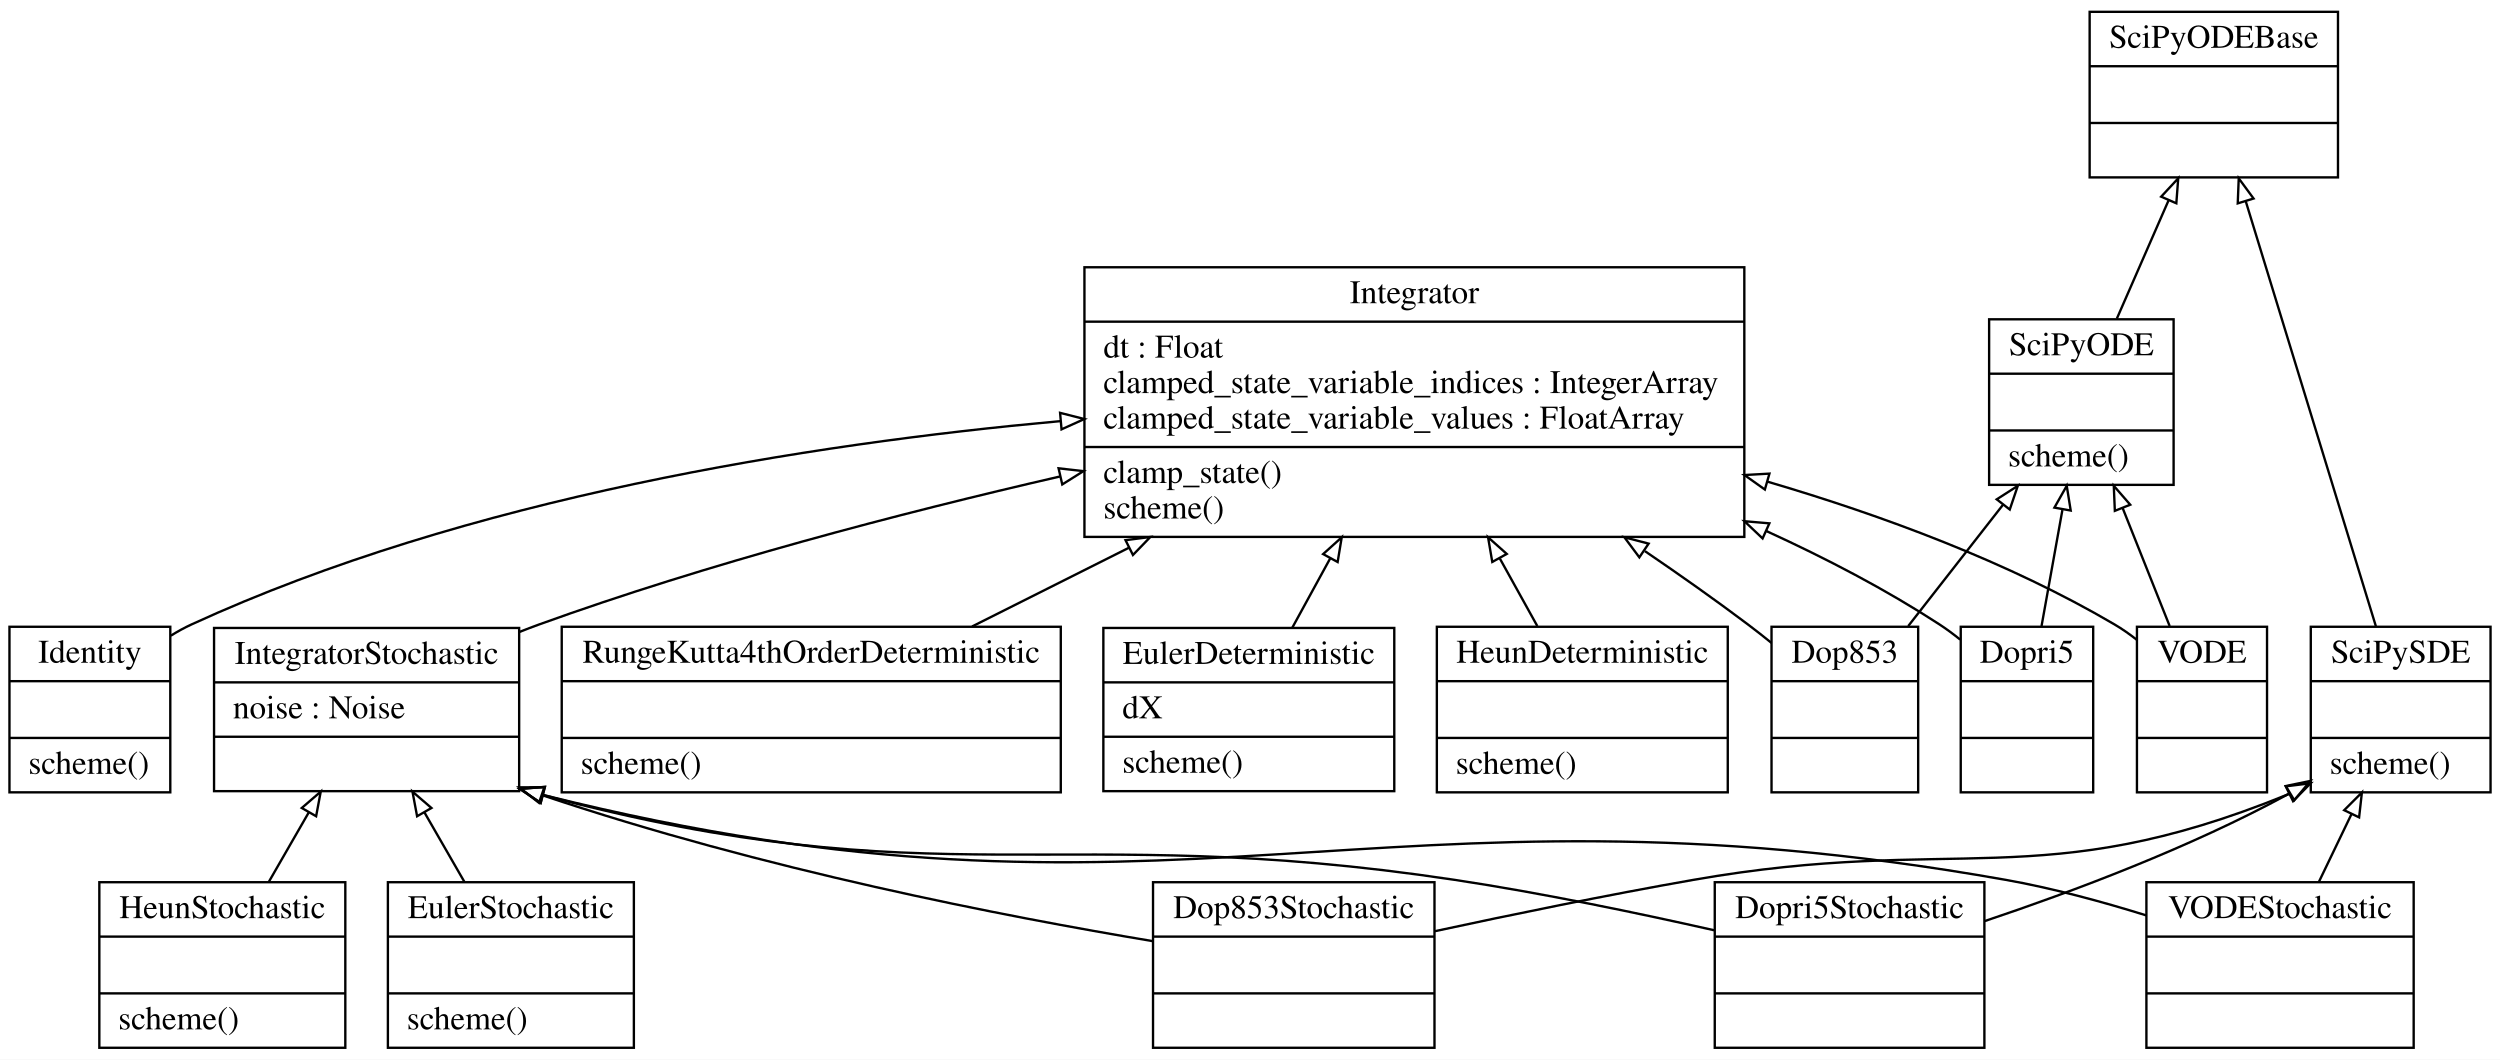
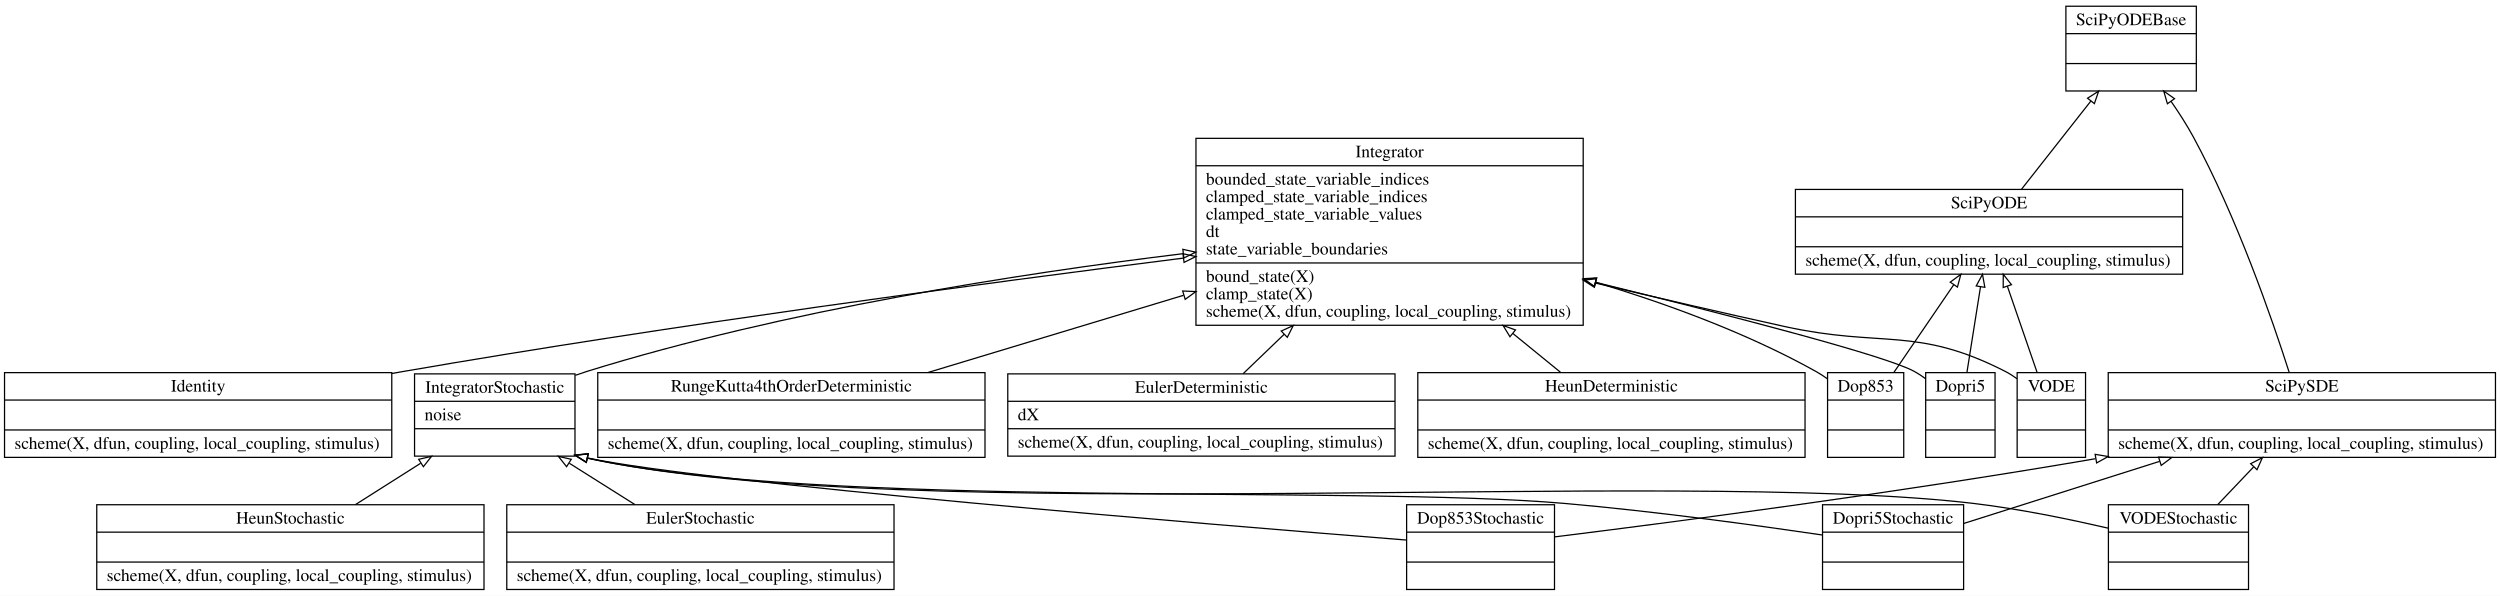
- <svg xmlns="http://www.w3.org/2000/svg" width="1057pt" height="448pt" viewBox="0.00 0.00 1057.00 448.00">
-   <g id="graph0" class="graph" transform="scale(1 1) rotate(0) translate(4 444)">
-     <polygon fill="white" stroke="none" points="-4,4 -4,-444 1053,-444 1053,4 -4,4" />
+ <svg xmlns="http://www.w3.org/2000/svg" width="2006pt" height="478pt" viewBox="0.00 0.00 2006.00 478.00">
+   <g id="graph0" class="graph" transform="scale(1 1) rotate(0) translate(4 474)">
+     <polygon fill="white" stroke="none" points="-4,4 -4,-474 2002,-474 2002,4 -4,4" />
    <g id="node1" class="node">
-       <polygon fill="none" stroke="black" points="745,-109 745,-179 807,-179 807,-109 745,-109" />
-       <text text-anchor="middle" x="776" y="-163.8" font-family="Times,serif" font-size="14.00">Dop853</text>
-       <polyline fill="none" stroke="black" points="745,-156 807,-156 " />
-       <polyline fill="none" stroke="black" points="745,-132 807,-132 " />
-       <text text-anchor="middle" x="776" y="-116.8" font-family="Times,serif" font-size="14.00"> </text>
+       <polygon fill="none" stroke="black" points="1462.44,-107 1462.44,-175 1523.56,-175 1523.56,-107 1462.44,-107" />
+       <text text-anchor="middle" x="1493" y="-159.8" font-family="Times,serif" font-size="14.00">Dop853</text>
+       <polyline fill="none" stroke="black" points="1462.44,-153 1523.56,-153 " />
+       <polyline fill="none" stroke="black" points="1462.44,-129 1523.56,-129 " />
+       <text text-anchor="middle" x="1493" y="-113.8" font-family="Times,serif" font-size="14.00"> </text>
    </g>
    <g id="node10" class="node">
-       <polygon fill="none" stroke="black" points="454.5,-217 454.5,-331 733.5,-331 733.5,-217 454.5,-217" />
-       <text text-anchor="middle" x="594" y="-315.8" font-family="Times,serif" font-size="14.00">Integrator</text>
-       <polyline fill="none" stroke="black" points="454.5,-308 733.5,-308 " />
-       <text text-anchor="start" x="462.5" y="-292.8" font-family="Times,serif" font-size="14.00">dt : Float</text>
-       <text text-anchor="start" x="462.5" y="-277.8" font-family="Times,serif" font-size="14.00">clamped_state_variable_indices : IntegerArray</text>
-       <text text-anchor="start" x="462.5" y="-262.8" font-family="Times,serif" font-size="14.00">clamped_state_variable_values : FloatArray</text>
-       <polyline fill="none" stroke="black" points="454.5,-255 733.5,-255 " />
-       <text text-anchor="start" x="462.5" y="-239.8" font-family="Times,serif" font-size="14.00">clamp_state()</text>
-       <text text-anchor="start" x="462.5" y="-224.8" font-family="Times,serif" font-size="14.00">scheme()</text>
+       <polygon fill="none" stroke="black" points="955.638,-213 955.638,-363 1266.36,-363 1266.36,-213 955.638,-213" />
+       <text text-anchor="middle" x="1111" y="-347.8" font-family="Times,serif" font-size="14.00">Integrator</text>
+       <polyline fill="none" stroke="black" points="955.638,-341 1266.36,-341 " />
+       <text text-anchor="start" x="963.638" y="-325.8" font-family="Times,serif" font-size="14.00">bounded_state_variable_indices</text>
+       <text text-anchor="start" x="963.638" y="-311.8" font-family="Times,serif" font-size="14.00">clamped_state_variable_indices</text>
+       <text text-anchor="start" x="963.638" y="-297.8" font-family="Times,serif" font-size="14.00">clamped_state_variable_values</text>
+       <text text-anchor="start" x="963.638" y="-283.8" font-family="Times,serif" font-size="14.00">dt</text>
+       <text text-anchor="start" x="963.638" y="-269.8" font-family="Times,serif" font-size="14.00">state_variable_boundaries</text>
+       <polyline fill="none" stroke="black" points="955.638,-263 1266.36,-263 " />
+       <text text-anchor="start" x="963.638" y="-247.8" font-family="Times,serif" font-size="14.00">bound_state(X)</text>
+       <text text-anchor="start" x="963.638" y="-233.8" font-family="Times,serif" font-size="14.00">clamp_state(X)</text>
+       <text text-anchor="start" x="963.638" y="-219.8" font-family="Times,serif" font-size="14.00">scheme(X, dfun, coupling, local_coupling, stimulus)</text>
    </g>
    <g id="edge1" class="edge">
-       <path fill="none" stroke="black" d="M744.988,-172.161C741.662,-174.867 738.291,-177.525 735,-180 721.188,-190.388 706.263,-200.921 691.47,-210.983" />
-       <polygon fill="none" stroke="black" points="689.113,-208.352 682.784,-216.848 693.03,-214.153 689.113,-208.352" />
+       <path fill="none" stroke="black" d="M1462.42,-169.974C1459.35,-172.171 1456.18,-174.223 1453,-176 1398.4,-206.481 1334.16,-230.104 1276.19,-247.568" />
+       <polygon fill="none" stroke="black" points="1275.16,-244.223 1266.57,-250.428 1277.16,-250.933 1275.16,-244.223" />
    </g>
    <g id="node13" class="node">
-       <polygon fill="none" stroke="black" points="837,-239 837,-309 915,-309 915,-239 837,-239" />
-       <text text-anchor="middle" x="876" y="-293.8" font-family="Times,serif" font-size="14.00">SciPyODE</text>
-       <polyline fill="none" stroke="black" points="837,-286 915,-286 " />
-       <polyline fill="none" stroke="black" points="837,-262 915,-262 " />
-       <text text-anchor="start" x="845" y="-246.8" font-family="Times,serif" font-size="14.00">scheme()</text>
+       <polygon fill="none" stroke="black" points="1436.64,-254 1436.64,-322 1747.36,-322 1747.36,-254 1436.64,-254" />
+       <text text-anchor="middle" x="1592" y="-306.8" font-family="Times,serif" font-size="14.00">SciPyODE</text>
+       <polyline fill="none" stroke="black" points="1436.64,-300 1747.36,-300 " />
+       <polyline fill="none" stroke="black" points="1436.64,-276 1747.36,-276 " />
+       <text text-anchor="start" x="1444.64" y="-260.8" font-family="Times,serif" font-size="14.00">scheme(X, dfun, coupling, local_coupling, stimulus)</text>
    </g>
    <g id="edge2" class="edge">
-       <path fill="none" stroke="black" d="M802.798,-179.302C815.128,-195.084 829.877,-213.963 842.895,-230.625" />
-       <polygon fill="none" stroke="black" points="840.213,-232.878 849.128,-238.604 845.729,-228.569 840.213,-232.878" />
+       <path fill="none" stroke="black" d="M1515.71,-175.266C1529.99,-196.173 1548.52,-223.31 1563.74,-245.604" />
+       <polygon fill="none" stroke="black" points="1560.86,-247.604 1569.39,-253.889 1566.64,-243.657 1560.86,-247.604" />
    </g>
    <g id="node2" class="node">
-       <polygon fill="none" stroke="black" points="483.5,-1 483.5,-71 602.5,-71 602.5,-1 483.5,-1" />
-       <text text-anchor="middle" x="543" y="-55.8" font-family="Times,serif" font-size="14.00">Dop853Stochastic</text>
-       <polyline fill="none" stroke="black" points="483.5,-48 602.5,-48 " />
-       <polyline fill="none" stroke="black" points="483.5,-24 602.5,-24 " />
-       <text text-anchor="middle" x="543" y="-8.8" font-family="Times,serif" font-size="14.00"> </text>
+       <polygon fill="none" stroke="black" points="1124.67,-1 1124.67,-69 1243.33,-69 1243.33,-1 1124.67,-1" />
+       <text text-anchor="middle" x="1184" y="-53.8" font-family="Times,serif" font-size="14.00">Dop853Stochastic</text>
+       <polyline fill="none" stroke="black" points="1124.67,-47 1243.33,-47 " />
+       <polyline fill="none" stroke="black" points="1124.67,-23 1243.33,-23 " />
+       <text text-anchor="middle" x="1184" y="-7.8" font-family="Times,serif" font-size="14.00"> </text>
    </g>
    <g id="node11" class="node">
-       <polygon fill="none" stroke="black" points="86.5,-109.5 86.5,-178.5 215.5,-178.5 215.5,-109.5 86.5,-109.5" />
-       <text text-anchor="middle" x="151" y="-163.3" font-family="Times,serif" font-size="14.00">IntegratorStochastic</text>
-       <polyline fill="none" stroke="black" points="86.5,-155.5 215.5,-155.5 " />
-       <text text-anchor="start" x="94.5" y="-140.3" font-family="Times,serif" font-size="14.00">noise : Noise</text>
-       <polyline fill="none" stroke="black" points="86.5,-132.5 215.5,-132.5 " />
-       <text text-anchor="middle" x="151" y="-117.3" font-family="Times,serif" font-size="14.00"> </text>
+       <polygon fill="none" stroke="black" points="328.631,-108 328.631,-174 457.369,-174 457.369,-108 328.631,-108" />
+       <text text-anchor="middle" x="393" y="-158.8" font-family="Times,serif" font-size="14.00">IntegratorStochastic</text>
+       <polyline fill="none" stroke="black" points="328.631,-152 457.369,-152 " />
+       <text text-anchor="start" x="336.631" y="-136.8" font-family="Times,serif" font-size="14.00">noise</text>
+       <polyline fill="none" stroke="black" points="328.631,-130 457.369,-130 " />
+       <text text-anchor="middle" x="393" y="-114.8" font-family="Times,serif" font-size="14.00"> </text>
    </g>
    <g id="edge3" class="edge">
-       <path fill="none" stroke="black" d="M483.383,-46.083C420.602,-56.575 319.089,-76.177 225.2,-107.806" />
-       <polygon fill="none" stroke="black" points="223.883,-104.557 215.555,-111.107 226.15,-111.18 223.883,-104.557" />
+       <path fill="none" stroke="black" d="M1124.45,-40.67C969.992,-52.939 562.452,-86.35 467.311,-106.548" />
+       <polygon fill="none" stroke="black" points="466.43,-103.16 457.514,-108.883 468.053,-109.969 466.43,-103.16" />
    </g>
    <g id="node15" class="node">
-       <polygon fill="none" stroke="black" points="973,-109 973,-179 1049,-179 1049,-109 973,-109" />
-       <text text-anchor="middle" x="1011" y="-163.8" font-family="Times,serif" font-size="14.00">SciPySDE</text>
-       <polyline fill="none" stroke="black" points="973,-156 1049,-156 " />
-       <polyline fill="none" stroke="black" points="973,-132 1049,-132 " />
-       <text text-anchor="start" x="981" y="-116.8" font-family="Times,serif" font-size="14.00">scheme()</text>
+       <polygon fill="none" stroke="black" points="1687.64,-107 1687.64,-175 1998.36,-175 1998.36,-107 1687.64,-107" />
+       <text text-anchor="middle" x="1843" y="-159.8" font-family="Times,serif" font-size="14.00">SciPySDE</text>
+       <polyline fill="none" stroke="black" points="1687.64,-153 1998.36,-153 " />
+       <polyline fill="none" stroke="black" points="1687.64,-129 1998.36,-129 " />
+       <text text-anchor="start" x="1695.64" y="-113.8" font-family="Times,serif" font-size="14.00">scheme(X, dfun, coupling, local_coupling, stimulus)</text>
    </g>
    <g id="edge4" class="edge">
-       <path fill="none" stroke="black" d="M602.661,-50.294C634.937,-57.248 675.55,-65.618 712,-72 823.008,-91.437 858.605,-65.546 963,-108 963.313,-108.127 963.627,-108.257 963.94,-108.39" />
-       <polygon fill="none" stroke="black" points="962.406,-111.536 972.922,-112.824 965.505,-105.259 962.406,-111.536" />
+       <path fill="none" stroke="black" d="M1243.5,-43.212C1334.59,-54.521 1514.26,-77.887 1677.37,-105.928" />
+       <polygon fill="none" stroke="black" points="1677.15,-109.441 1687.6,-107.696 1678.34,-102.543 1677.15,-109.441" />
    </g>
    <g id="node3" class="node">
-       <polygon fill="none" stroke="black" points="825,-109 825,-179 881,-179 881,-109 825,-109" />
-       <text text-anchor="middle" x="853" y="-163.8" font-family="Times,serif" font-size="14.00">Dopri5</text>
-       <polyline fill="none" stroke="black" points="825,-156 881,-156 " />
-       <polyline fill="none" stroke="black" points="825,-132 881,-132 " />
-       <text text-anchor="middle" x="853" y="-116.8" font-family="Times,serif" font-size="14.00"> </text>
+       <polygon fill="none" stroke="black" points="1541.17,-107 1541.17,-175 1596.83,-175 1596.83,-107 1541.17,-107" />
+       <text text-anchor="middle" x="1569" y="-159.8" font-family="Times,serif" font-size="14.00">Dopri5</text>
+       <polyline fill="none" stroke="black" points="1541.17,-153 1596.83,-153 " />
+       <polyline fill="none" stroke="black" points="1541.17,-129 1596.83,-129 " />
+       <text text-anchor="middle" x="1569" y="-113.8" font-family="Times,serif" font-size="14.00"> </text>
    </g>
    <g id="edge5" class="edge">
-       <path fill="none" stroke="black" d="M824.758,-173.582C821.905,-175.889 818.964,-178.07 816,-180 793.389,-194.723 768.061,-207.935 742.824,-219.462" />
-       <polygon fill="none" stroke="black" points="741.225,-216.344 733.536,-223.633 744.093,-222.73 741.225,-216.344" />
+       <path fill="none" stroke="black" d="M1540.97,-170.193C1538.07,-172.344 1535.06,-174.326 1532,-176 1508.71,-188.739 1384.19,-220.926 1276.56,-247.378" />
+       <polygon fill="none" stroke="black" points="1275.41,-244.056 1266.54,-249.838 1277.08,-250.854 1275.41,-244.056" />
    </g>
    <g id="edge6" class="edge">
-       <path fill="none" stroke="black" d="M859.164,-179.302C861.871,-194.367 865.085,-212.253 867.975,-228.34" />
-       <polygon fill="none" stroke="black" points="864.606,-229.38 869.819,-238.604 871.496,-228.142 864.606,-229.38" />
+       <path fill="none" stroke="black" d="M1574.28,-175.266C1577.51,-195.621 1581.67,-221.88 1585.15,-243.827" />
+       <polygon fill="none" stroke="black" points="1581.72,-244.561 1586.75,-253.889 1588.64,-243.464 1581.72,-244.561" />
    </g>
    <g id="node4" class="node">
-       <polygon fill="none" stroke="black" points="721,-1 721,-71 835,-71 835,-1 721,-1" />
-       <text text-anchor="middle" x="778" y="-55.8" font-family="Times,serif" font-size="14.00">Dopri5Stochastic</text>
-       <polyline fill="none" stroke="black" points="721,-48 835,-48 " />
-       <polyline fill="none" stroke="black" points="721,-24 835,-24 " />
-       <text text-anchor="middle" x="778" y="-8.8" font-family="Times,serif" font-size="14.00"> </text>
+       <polygon fill="none" stroke="black" points="1458.4,-1 1458.4,-69 1571.6,-69 1571.6,-1 1458.4,-1" />
+       <text text-anchor="middle" x="1515" y="-53.8" font-family="Times,serif" font-size="14.00">Dopri5Stochastic</text>
+       <polyline fill="none" stroke="black" points="1458.4,-47 1571.6,-47 " />
+       <polyline fill="none" stroke="black" points="1458.4,-23 1571.6,-23 " />
+       <text text-anchor="middle" x="1515" y="-7.8" font-family="Times,serif" font-size="14.00"> </text>
    </g>
    <g id="edge7" class="edge">
-       <path fill="none" stroke="black" d="M720.712,-50.691C688.614,-57.937 647.761,-66.456 611,-72 443.525,-97.255 392.476,-63.314 225.919,-107.768" />
-       <polygon fill="none" stroke="black" points="224.553,-104.512 215.826,-110.519 226.394,-111.266 224.553,-104.512" />
+       <path fill="none" stroke="black" d="M1458.2,-44.723C1405.03,-52.56 1323.32,-63.765 1252,-70 1081.18,-84.933 652.554,-65.512 467.43,-106.365" />
+       <polygon fill="none" stroke="black" points="466.41,-103.008 457.462,-108.681 467.995,-109.826 466.41,-103.008" />
    </g>
    <g id="edge8" class="edge">
-       <path fill="none" stroke="black" d="M835.162,-54.577C872.623,-67.138 922.052,-85.724 963,-108 963.408,-108.222 963.816,-108.447 964.224,-108.674" />
-       <polygon fill="none" stroke="black" points="962.429,-111.679 972.807,-113.813 966.025,-105.673 962.429,-111.679" />
+       <path fill="none" stroke="black" d="M1571.76,-53.997C1614.91,-67.679 1675.7,-86.955 1728.8,-103.791" />
+       <polygon fill="none" stroke="black" points="1728.03,-107.218 1738.62,-106.904 1730.15,-100.546 1728.03,-107.218" />
    </g>
    <g id="node5" class="node">
-       <polygon fill="none" stroke="black" points="462.5,-109.5 462.5,-178.5 585.5,-178.5 585.5,-109.5 462.5,-109.5" />
-       <text text-anchor="middle" x="524" y="-163.3" font-family="Times,serif" font-size="14.00">EulerDeterministic</text>
-       <polyline fill="none" stroke="black" points="462.5,-155.5 585.5,-155.5 " />
-       <text text-anchor="start" x="470.5" y="-140.3" font-family="Times,serif" font-size="14.00">dX</text>
-       <polyline fill="none" stroke="black" points="462.5,-132.5 585.5,-132.5 " />
-       <text text-anchor="start" x="470.5" y="-117.3" font-family="Times,serif" font-size="14.00">scheme()</text>
+       <polygon fill="none" stroke="black" points="804.638,-108 804.638,-174 1115.36,-174 1115.36,-108 804.638,-108" />
+       <text text-anchor="middle" x="960" y="-158.8" font-family="Times,serif" font-size="14.00">EulerDeterministic</text>
+       <polyline fill="none" stroke="black" points="804.638,-152 1115.36,-152 " />
+       <text text-anchor="start" x="812.638" y="-136.8" font-family="Times,serif" font-size="14.00">dX</text>
+       <polyline fill="none" stroke="black" points="804.638,-130 1115.36,-130 " />
+       <text text-anchor="start" x="812.638" y="-114.8" font-family="Times,serif" font-size="14.00">scheme(X, dfun, coupling, local_coupling, stimulus)</text>
    </g>
    <g id="edge9" class="edge">
-       <path fill="none" stroke="black" d="M542.392,-178.63C547.342,-187.682 552.869,-197.789 558.416,-207.931" />
-       <polygon fill="none" stroke="black" points="555.412,-209.734 563.281,-216.828 561.554,-206.375 555.412,-209.734" />
+       <path fill="none" stroke="black" d="M993.512,-174.18C1003.44,-183.715 1014.79,-194.614 1026.43,-205.794" />
+       <polygon fill="none" stroke="black" points="1024.07,-208.379 1033.71,-212.781 1028.92,-203.33 1024.07,-208.379" />
    </g>
    <g id="node6" class="node">
-       <polygon fill="none" stroke="black" points="160,-1 160,-71 264,-71 264,-1 160,-1" />
-       <text text-anchor="middle" x="212" y="-55.8" font-family="Times,serif" font-size="14.00">EulerStochastic</text>
-       <polyline fill="none" stroke="black" points="160,-48 264,-48 " />
-       <polyline fill="none" stroke="black" points="160,-24 264,-24 " />
-       <text text-anchor="start" x="168" y="-8.8" font-family="Times,serif" font-size="14.00">scheme()</text>
+       <polygon fill="none" stroke="black" points="402.638,-1 402.638,-69 713.362,-69 713.362,-1 402.638,-1" />
+       <text text-anchor="middle" x="558" y="-53.8" font-family="Times,serif" font-size="14.00">EulerStochastic</text>
+       <polyline fill="none" stroke="black" points="402.638,-47 713.362,-47 " />
+       <polyline fill="none" stroke="black" points="402.638,-23 713.362,-23 " />
+       <text text-anchor="start" x="410.638" y="-7.8" font-family="Times,serif" font-size="14.00">scheme(X, dfun, coupling, local_coupling, stimulus)</text>
    </g>
    <g id="edge10" class="edge">
-       <path fill="none" stroke="black" d="M192.363,-71.123C186.977,-80.483 181.071,-90.746 175.45,-100.514" />
-       <polygon fill="none" stroke="black" points="172.345,-98.891 170.391,-109.304 178.413,-102.382 172.345,-98.891" />
+       <path fill="none" stroke="black" d="M505.339,-69.192C488.634,-79.722 470.042,-91.44 452.869,-102.265" />
+       <polygon fill="none" stroke="black" points="450.628,-99.539 444.035,-107.833 454.361,-105.461 450.628,-99.539" />
    </g>
    <g id="node7" class="node">
-       <polygon fill="none" stroke="black" points="603.5,-109 603.5,-179 726.5,-179 726.5,-109 603.5,-109" />
-       <text text-anchor="middle" x="665" y="-163.8" font-family="Times,serif" font-size="14.00">HeunDeterministic</text>
-       <polyline fill="none" stroke="black" points="603.5,-156 726.5,-156 " />
-       <polyline fill="none" stroke="black" points="603.5,-132 726.5,-132 " />
-       <text text-anchor="start" x="611.5" y="-116.8" font-family="Times,serif" font-size="14.00">scheme()</text>
+       <polygon fill="none" stroke="black" points="1133.64,-107 1133.64,-175 1444.36,-175 1444.36,-107 1133.64,-107" />
+       <text text-anchor="middle" x="1289" y="-159.8" font-family="Times,serif" font-size="14.00">HeunDeterministic</text>
+       <polyline fill="none" stroke="black" points="1133.64,-153 1444.36,-153 " />
+       <polyline fill="none" stroke="black" points="1133.64,-129 1444.36,-129 " />
+       <text text-anchor="start" x="1141.64" y="-113.8" font-family="Times,serif" font-size="14.00">scheme(X, dfun, coupling, local_coupling, stimulus)</text>
    </g>
    <g id="edge11" class="edge">
-       <path fill="none" stroke="black" d="M645.973,-179.302C641.067,-188.146 635.622,-197.963 630.156,-207.818" />
-       <polygon fill="none" stroke="black" points="626.935,-206.409 625.145,-216.852 633.056,-209.804 626.935,-206.409" />
+       <path fill="none" stroke="black" d="M1248.16,-175.266C1236.58,-184.702 1223.44,-195.406 1209.99,-206.362" />
+       <polygon fill="none" stroke="black" points="1207.59,-203.804 1202.05,-212.833 1212.01,-209.231 1207.59,-203.804" />
    </g>
    <g id="node8" class="node">
-       <polygon fill="none" stroke="black" points="38,-1 38,-71 142,-71 142,-1 38,-1" />
-       <text text-anchor="middle" x="90" y="-55.8" font-family="Times,serif" font-size="14.00">HeunStochastic</text>
-       <polyline fill="none" stroke="black" points="38,-48 142,-48 " />
-       <polyline fill="none" stroke="black" points="38,-24 142,-24 " />
-       <text text-anchor="start" x="46" y="-8.8" font-family="Times,serif" font-size="14.00">scheme()</text>
+       <polygon fill="none" stroke="black" points="73.638,-1 73.638,-69 384.362,-69 384.362,-1 73.638,-1" />
+       <text text-anchor="middle" x="229" y="-53.8" font-family="Times,serif" font-size="14.00">HeunStochastic</text>
+       <polyline fill="none" stroke="black" points="73.638,-47 384.362,-47 " />
+       <polyline fill="none" stroke="black" points="73.638,-23 384.362,-23 " />
+       <text text-anchor="start" x="81.638" y="-7.8" font-family="Times,serif" font-size="14.00">scheme(X, dfun, coupling, local_coupling, stimulus)</text>
    </g>
    <g id="edge12" class="edge">
-       <path fill="none" stroke="black" d="M109.637,-71.123C115.023,-80.483 120.929,-90.746 126.55,-100.514" />
-       <polygon fill="none" stroke="black" points="123.587,-102.382 131.609,-109.304 129.655,-98.891 123.587,-102.382" />
+       <path fill="none" stroke="black" d="M281.342,-69.192C297.946,-79.722 316.425,-91.44 333.494,-102.265" />
+       <polygon fill="none" stroke="black" points="331.955,-105.433 342.275,-107.833 335.704,-99.521 331.955,-105.433" />
    </g>
    <g id="node9" class="node">
-       <polygon fill="none" stroke="black" points="0,-109 0,-179 68,-179 68,-109 0,-109" />
-       <text text-anchor="middle" x="34" y="-163.8" font-family="Times,serif" font-size="14.00">Identity</text>
-       <polyline fill="none" stroke="black" points="0,-156 68,-156 " />
-       <polyline fill="none" stroke="black" points="0,-132 68,-132 " />
-       <text text-anchor="start" x="8" y="-116.8" font-family="Times,serif" font-size="14.00">scheme()</text>
+       <polygon fill="none" stroke="black" points="-0.362,-107 -0.362,-175 310.362,-175 310.362,-107 -0.362,-107" />
+       <text text-anchor="middle" x="155" y="-159.8" font-family="Times,serif" font-size="14.00">Identity</text>
+       <polyline fill="none" stroke="black" points="-0.362,-153 310.362,-153 " />
+       <polyline fill="none" stroke="black" points="-0.362,-129 310.362,-129 " />
+       <text text-anchor="start" x="7.638" y="-113.8" font-family="Times,serif" font-size="14.00">scheme(X, dfun, coupling, local_coupling, stimulus)</text>
    </g>
    <g id="edge13" class="edge">
-       <path fill="none" stroke="black" d="M68.217,-175.23C71.084,-177.013 74.026,-178.634 77,-180 193.411,-233.471 337.729,-256.263 444.279,-265.944" />
-       <polygon fill="none" stroke="black" points="444.202,-269.45 454.47,-266.84 444.815,-262.477 444.202,-269.45" />
+       <path fill="none" stroke="black" d="M310.402,-174.31C313.627,-174.887 316.83,-175.452 320,-176 535.315,-213.252 785.256,-246.7 945.619,-266.913" />
+       <polygon fill="none" stroke="black" points="945.214,-270.39 955.572,-268.165 946.088,-263.444 945.214,-270.39" />
    </g>
    <g id="edge14" class="edge">
-       <path fill="none" stroke="black" d="M215.589,-176.797C218.412,-177.923 221.224,-178.997 224,-180 294.952,-205.631 376.01,-226.865 444.137,-242.539" />
-       <polygon fill="none" stroke="black" points="443.564,-245.998 454.092,-244.812 445.121,-239.174 443.564,-245.998" />
+       <path fill="none" stroke="black" d="M457.597,-172.832C460.749,-173.972 463.894,-175.037 467,-176 625.683,-225.206 813.544,-254.438 945.282,-270.447" />
+       <polygon fill="none" stroke="black" points="945.116,-273.952 955.462,-271.671 945.952,-267.002 945.116,-273.952" />
    </g>
    <g id="node12" class="node">
-       <polygon fill="none" stroke="black" points="233.5,-109 233.5,-179 444.5,-179 444.5,-109 233.5,-109" />
-       <text text-anchor="middle" x="339" y="-163.8" font-family="Times,serif" font-size="14.00">RungeKutta4thOrderDeterministic</text>
-       <polyline fill="none" stroke="black" points="233.5,-156 444.5,-156 " />
-       <polyline fill="none" stroke="black" points="233.5,-132 444.5,-132 " />
-       <text text-anchor="start" x="241.5" y="-116.8" font-family="Times,serif" font-size="14.00">scheme()</text>
+       <polygon fill="none" stroke="black" points="475.638,-107 475.638,-175 786.362,-175 786.362,-107 475.638,-107" />
+       <text text-anchor="middle" x="631" y="-159.8" font-family="Times,serif" font-size="14.00">RungeKutta4thOrderDeterministic</text>
+       <polyline fill="none" stroke="black" points="475.638,-153 786.362,-153 " />
+       <polyline fill="none" stroke="black" points="475.638,-129 786.362,-129 " />
+       <text text-anchor="start" x="483.638" y="-113.8" font-family="Times,serif" font-size="14.00">scheme(X, dfun, coupling, local_coupling, stimulus)</text>
    </g>
    <g id="edge15" class="edge">
-       <path fill="none" stroke="black" d="M407,-179.134C427.449,-189.398 450.531,-200.984 473.321,-212.424" />
-       <polygon fill="none" stroke="black" points="471.867,-215.61 482.374,-216.968 475.007,-209.354 471.867,-215.61" />
+       <path fill="none" stroke="black" d="M740.52,-175.084C801.177,-193.407 877.809,-216.557 945.617,-237.04" />
+       <polygon fill="none" stroke="black" points="944.969,-240.501 955.554,-240.042 946.993,-233.8 944.969,-240.501" />
    </g>
    <g id="node14" class="node">
-       <polygon fill="none" stroke="black" points="879.5,-369 879.5,-439 984.5,-439 984.5,-369 879.5,-369" />
-       <text text-anchor="middle" x="932" y="-423.8" font-family="Times,serif" font-size="14.00">SciPyODEBase</text>
-       <polyline fill="none" stroke="black" points="879.5,-416 984.5,-416 " />
-       <polyline fill="none" stroke="black" points="879.5,-392 984.5,-392 " />
-       <text text-anchor="middle" x="932" y="-376.8" font-family="Times,serif" font-size="14.00"> </text>
+       <polygon fill="none" stroke="black" points="1653.67,-401 1653.67,-469 1758.33,-469 1758.33,-401 1653.67,-401" />
+       <text text-anchor="middle" x="1706" y="-453.8" font-family="Times,serif" font-size="14.00">SciPyODEBase</text>
+       <polyline fill="none" stroke="black" points="1653.67,-447 1758.33,-447 " />
+       <polyline fill="none" stroke="black" points="1653.67,-423 1758.33,-423 " />
+       <text text-anchor="middle" x="1706" y="-407.8" font-family="Times,serif" font-size="14.00"> </text>
    </g>
    <g id="edge16" class="edge">
-       <path fill="none" stroke="black" d="M891.007,-309.302C897.724,-324.654 905.722,-342.935 912.862,-359.257" />
-       <polygon fill="none" stroke="black" points="909.737,-360.845 916.952,-368.604 916.15,-358.039 909.737,-360.845" />
+       <path fill="none" stroke="black" d="M1618.15,-322.266C1634.66,-343.265 1656.11,-370.549 1673.69,-392.899" />
+       <polygon fill="none" stroke="black" points="1671.04,-395.191 1679.97,-400.889 1676.54,-390.864 1671.04,-395.191" />
    </g>
    <g id="edge17" class="edge">
-       <path fill="none" stroke="black" d="M1000.51,-179.26C986.344,-225.522 961.085,-308.013 945.513,-358.869" />
-       <polygon fill="none" stroke="black" points="942.115,-358.011 942.534,-368.598 948.809,-360.061 942.115,-358.011" />
+       <path fill="none" stroke="black" d="M1832.88,-175.104C1818.67,-219.501 1790.63,-300.136 1756,-364 1750.77,-373.65 1744.42,-383.528 1738.02,-392.709" />
+       <polygon fill="none" stroke="black" points="1735.13,-390.744 1732.17,-400.918 1740.83,-394.808 1735.13,-390.744" />
    </g>
    <g id="node16" class="node">
-       <polygon fill="none" stroke="black" points="899.5,-109 899.5,-179 954.5,-179 954.5,-109 899.5,-109" />
-       <text text-anchor="middle" x="927" y="-163.8" font-family="Times,serif" font-size="14.00">VODE</text>
-       <polyline fill="none" stroke="black" points="899.5,-156 954.5,-156 " />
-       <polyline fill="none" stroke="black" points="899.5,-132 954.5,-132 " />
-       <text text-anchor="middle" x="927" y="-116.8" font-family="Times,serif" font-size="14.00"> </text>
+       <polygon fill="none" stroke="black" points="1614.56,-107 1614.56,-175 1669.44,-175 1669.44,-107 1614.56,-107" />
+       <text text-anchor="middle" x="1642" y="-159.8" font-family="Times,serif" font-size="14.00">VODE</text>
+       <polyline fill="none" stroke="black" points="1614.56,-153 1669.44,-153 " />
+       <polyline fill="none" stroke="black" points="1614.56,-129 1669.44,-129 " />
+       <text text-anchor="middle" x="1642" y="-113.8" font-family="Times,serif" font-size="14.00"> </text>
    </g>
    <g id="edge18" class="edge">
-       <path fill="none" stroke="black" d="M899.374,-173.54C896.35,-175.914 893.202,-178.119 890,-180 845.149,-206.341 792.019,-226.042 743.237,-240.365" />
-       <polygon fill="none" stroke="black" points="742.183,-237.026 733.542,-243.158 744.121,-243.753 742.183,-237.026" />
+       <path fill="none" stroke="black" d="M1614.5,-170.063C1611.45,-172.3 1608.26,-174.334 1605,-176 1533.5,-212.493 1506.4,-194.756 1428,-212 1378.65,-222.853 1325.14,-235.266 1276.37,-246.828" />
+       <polygon fill="none" stroke="black" points="1275.29,-243.489 1266.37,-249.205 1276.91,-250.299 1275.29,-243.489" />
    </g>
    <g id="edge19" class="edge">
-       <path fill="none" stroke="black" d="M913.333,-179.302C907.216,-194.654 899.932,-212.935 893.429,-229.257" />
-       <polygon fill="none" stroke="black" points="890.155,-228.018 889.705,-238.604 896.658,-230.609 890.155,-228.018" />
+       <path fill="none" stroke="black" d="M1630.53,-175.266C1623.45,-195.805 1614.29,-222.356 1606.68,-244.421" />
+       <polygon fill="none" stroke="black" points="1603.37,-243.294 1603.42,-253.889 1609.99,-245.576 1603.37,-243.294" />
    </g>
    <g id="node17" class="node">
-       <polygon fill="none" stroke="black" points="903.5,-1 903.5,-71 1016.5,-71 1016.5,-1 903.5,-1" />
-       <text text-anchor="middle" x="960" y="-55.8" font-family="Times,serif" font-size="14.00">VODEStochastic</text>
-       <polyline fill="none" stroke="black" points="903.5,-48 1016.5,-48 " />
-       <polyline fill="none" stroke="black" points="903.5,-24 1016.5,-24 " />
-       <text text-anchor="middle" x="960" y="-8.8" font-family="Times,serif" font-size="14.00"> </text>
+       <polygon fill="none" stroke="black" points="1687.79,-1 1687.79,-69 1800.21,-69 1800.21,-1 1687.79,-1" />
+       <text text-anchor="middle" x="1744" y="-53.8" font-family="Times,serif" font-size="14.00">VODEStochastic</text>
+       <polyline fill="none" stroke="black" points="1687.79,-47 1800.21,-47 " />
+       <polyline fill="none" stroke="black" points="1687.79,-23 1800.21,-23 " />
+       <text text-anchor="middle" x="1744" y="-7.8" font-family="Times,serif" font-size="14.00"> </text>
    </g>
    <g id="edge20" class="edge">
-       <path fill="none" stroke="black" d="M903.415,-56.977C884.724,-62.791 863.677,-68.51 844,-72 575.539,-119.61 493.27,-40.996 225.795,-107.852" />
-       <polygon fill="none" stroke="black" points="224.621,-104.54 215.793,-110.398 226.348,-111.323 224.621,-104.54" />
+       <path fill="none" stroke="black" d="M1687.47,-50.225C1656.04,-57.501 1616.09,-65.707 1580,-70 1337.51,-98.84 724.311,-50.524 467.548,-106.335" />
+       <polygon fill="none" stroke="black" points="466.426,-103.001 457.45,-108.628 467.976,-109.827 466.426,-103.001" />
    </g>
    <g id="edge21" class="edge">
-       <path fill="none" stroke="black" d="M976.417,-71.123C980.831,-80.295 985.662,-90.336 990.276,-99.927" />
-       <polygon fill="none" stroke="black" points="987.124,-101.448 994.613,-108.941 993.432,-98.413 987.124,-101.448" />
+       <path fill="none" stroke="black" d="M1775.6,-69.192C1784.71,-78.761 1794.75,-89.312 1804.24,-99.282" />
+       <polygon fill="none" stroke="black" points="1801.93,-101.937 1811.36,-106.766 1807,-97.11 1801.93,-101.937" />
    </g>
  </g>
</svg>
